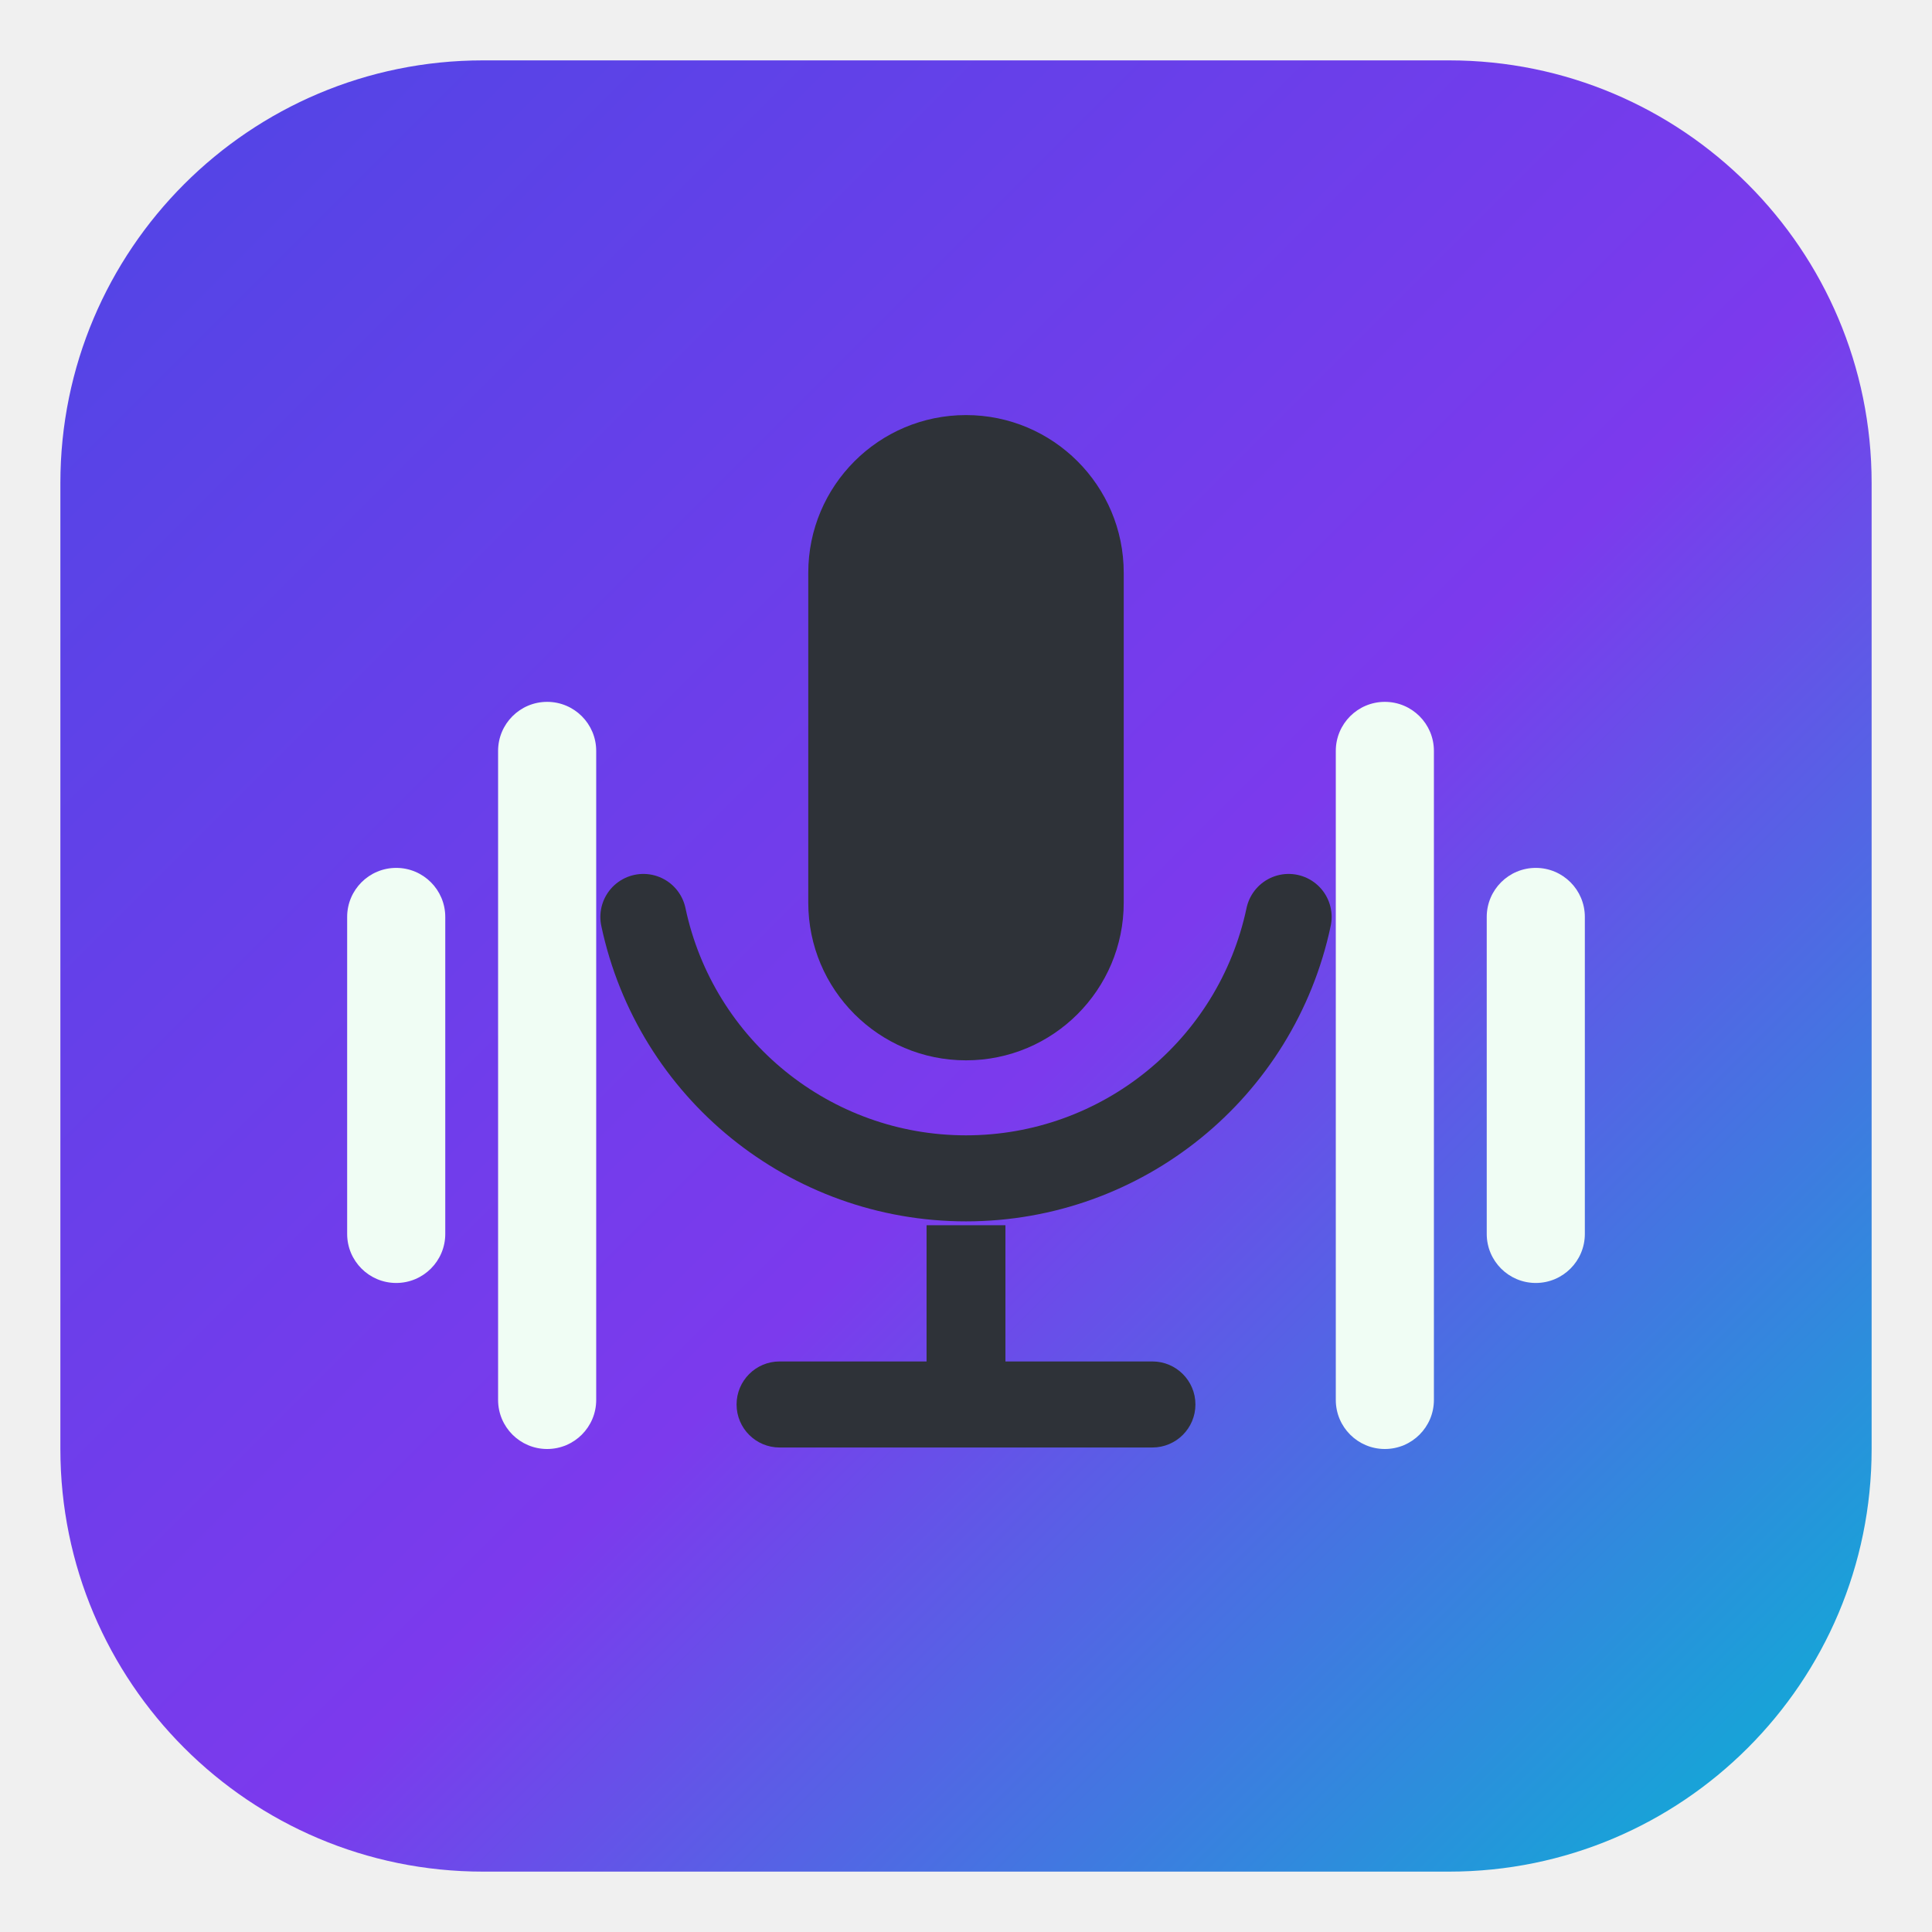
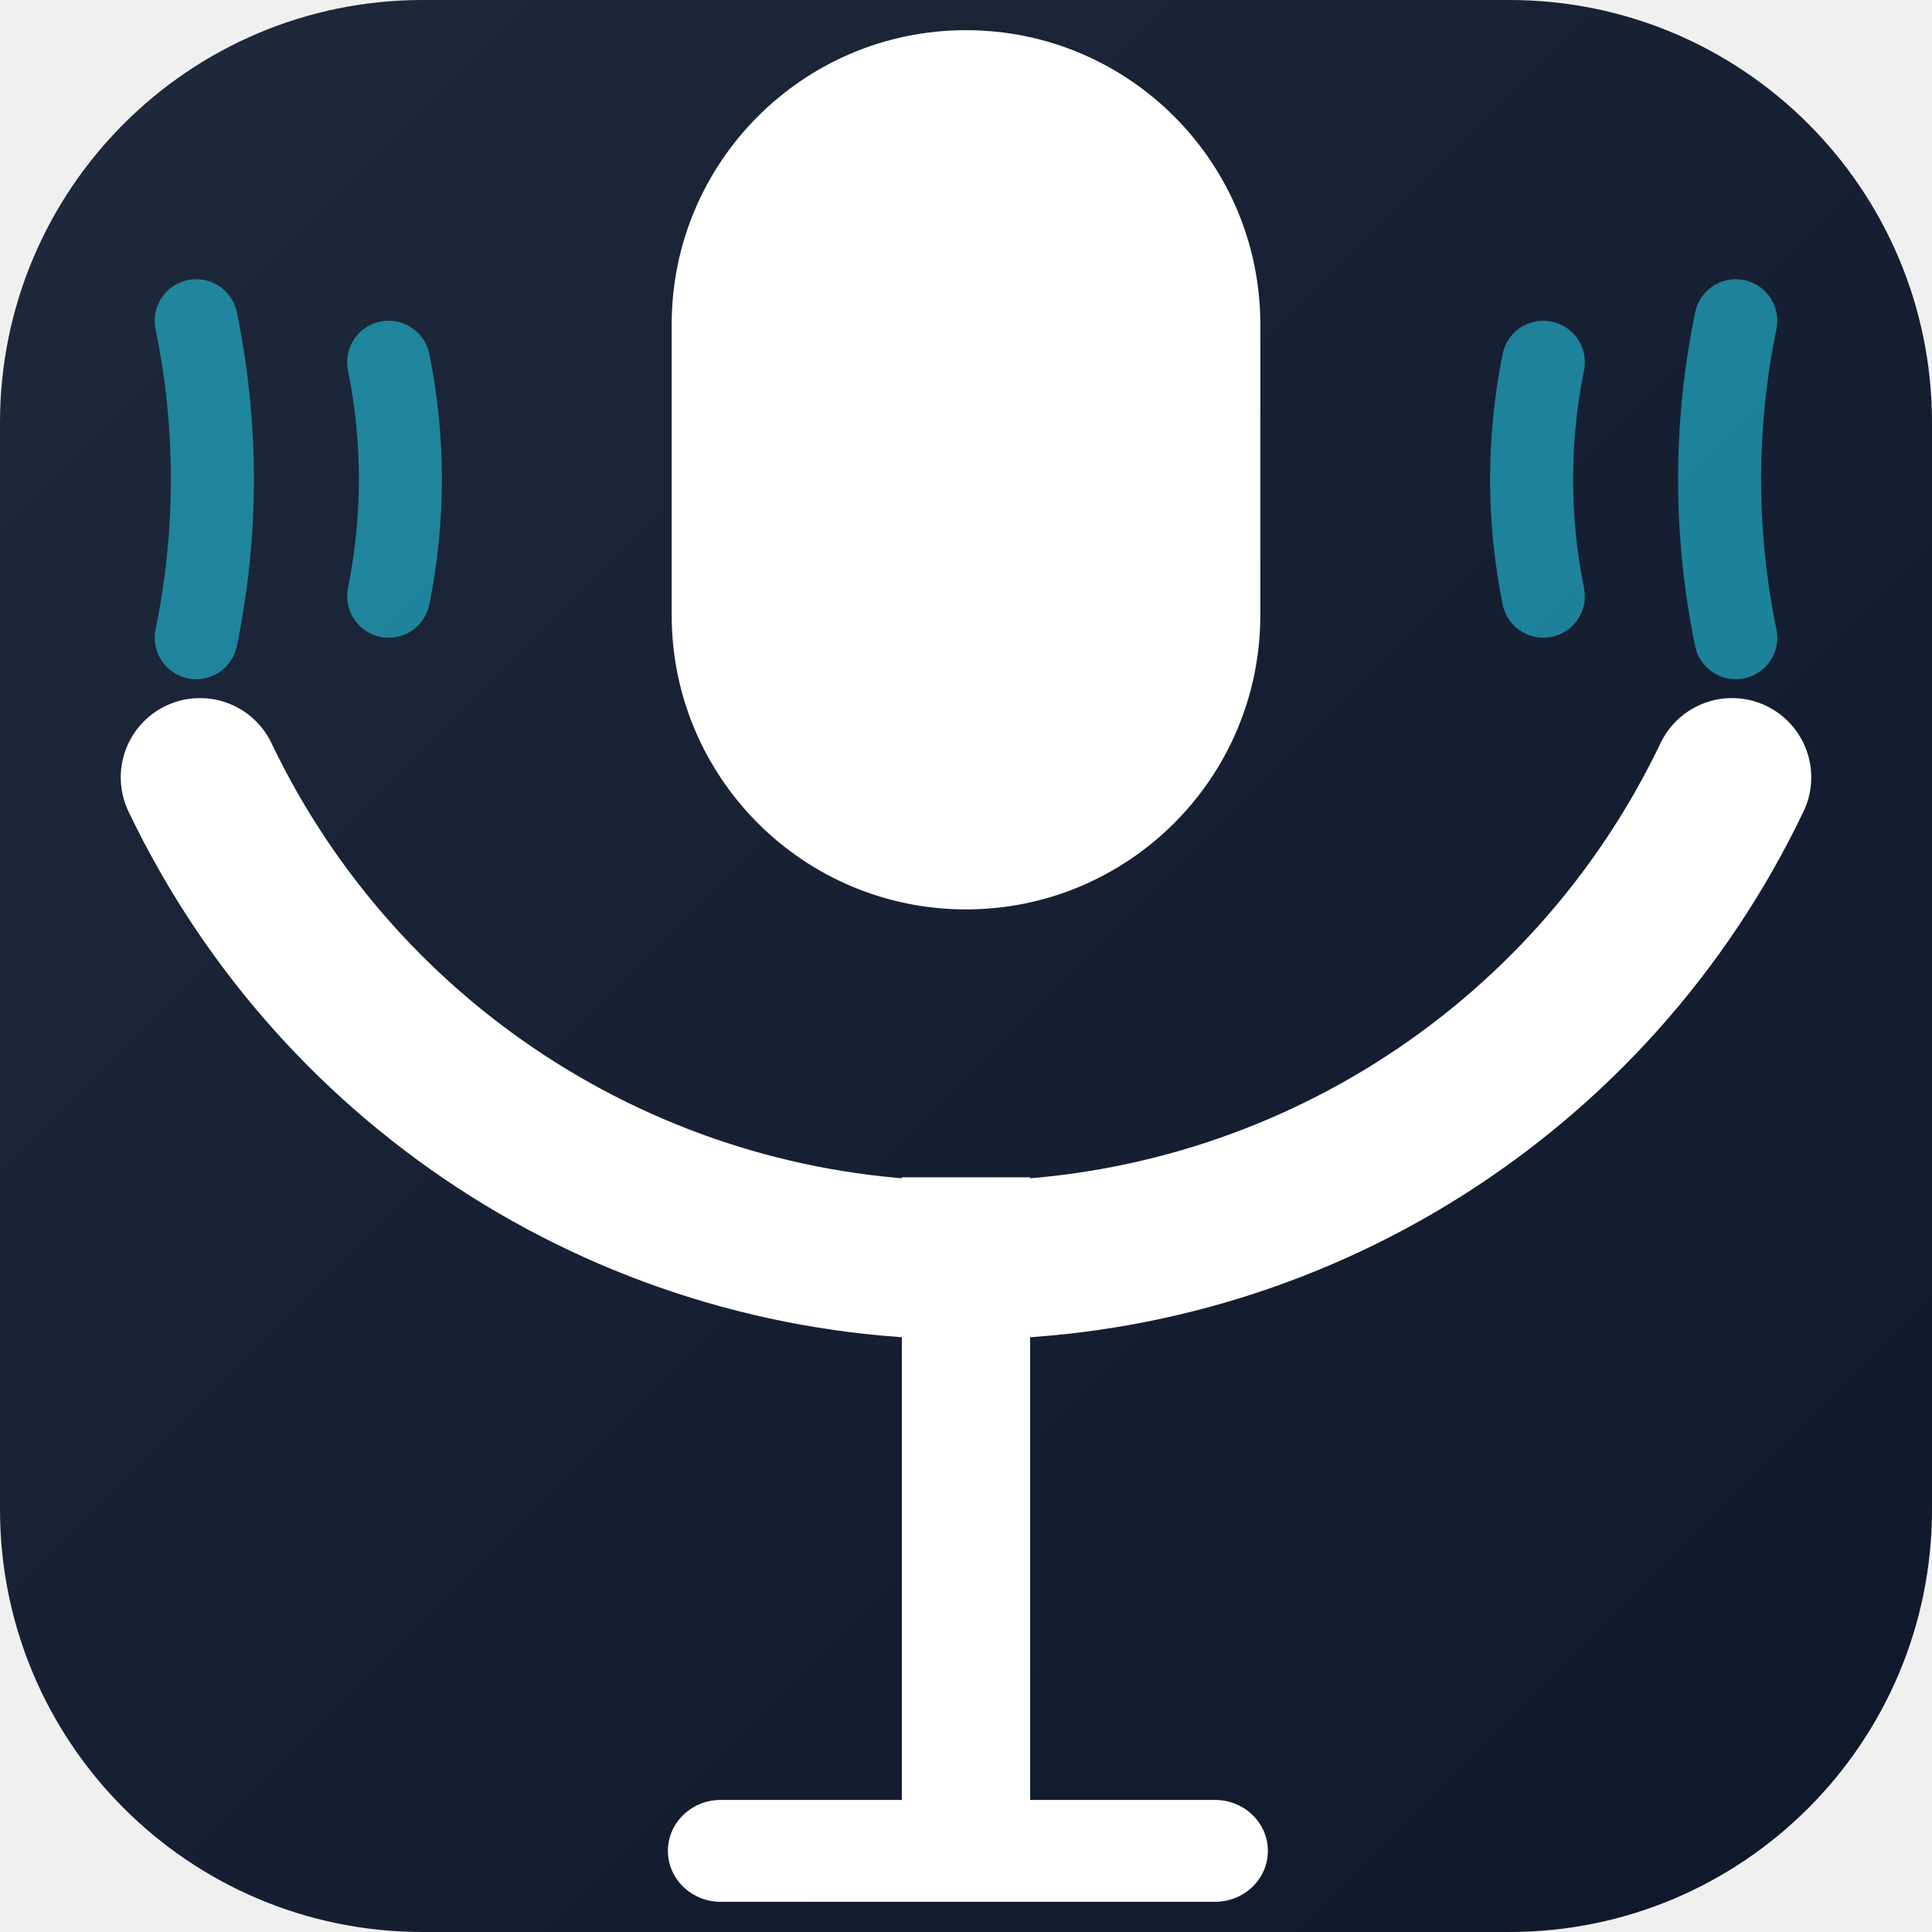
<svg xmlns="http://www.w3.org/2000/svg" viewBox="0 0 512 512">
  <defs>
    <linearGradient id="bg" x1="0" y1="0" x2="1" y2="1">
-       <stop offset="0" stop-color="#4F46E5" />
-       <stop offset="0.55" stop-color="#7C3AED" />
-       <stop offset="1" stop-color="#06B6D4" />
+       <stop offset="0" stop-color="#1E293B" />
+       <stop offset="1" stop-color="#0F172A" />
    </linearGradient>
  </defs>
-   <rect x="16" y="16" width="480" height="480" rx="112" fill="url(#bg)" />
-   <rect x="214.2" y="110.0" width="83.6" height="171.0" rx="41.8" fill="#2E3238" />
-   <path d="M 170.5 243.0 A 87.4 87.4 0 0 0 341.5 243.0" stroke="#2E3238" stroke-width="22.8" fill="none" stroke-linecap="round" />
-   <rect x="245.55" y="324.7" width="20.9" height="41.8" fill="#2E3238" />
-   <rect x="195.2" y="360.8" width="121.6" height="22.8" rx="11.4" fill="#2E3238" />
-   <g fill="#F0FDF4">
-     <rect x="92" y="230" width="26" height="110" rx="13" />
-     <rect x="132" y="186" width="26" height="198" rx="13" />
-     <rect x="354" y="186" width="26" height="198" rx="13" />
-     <rect x="394" y="230" width="26" height="110" rx="13" />
-   </g>
+   <rect x="0" y="0" width="512" height="512" rx="112" fill="url(#bg)" />
+   <path d="M 103 96 A 156 156 0 0 1 103 158" stroke="#22D3EE" stroke-width="22" fill="none" stroke-linecap="round" opacity="0.55" />
+   <path d="M 409 96 A 156 156 0 0 0 409 158" stroke="#22D3EE" stroke-width="22" fill="none" stroke-linecap="round" opacity="0.55" />
+   <path d="M 52 85 A 208 208 0 0 1 52 169" stroke="#22D3EE" stroke-width="22" fill="none" stroke-linecap="round" opacity="0.55" />
+   <path d="M 460 85 A 208 208 0 0 0 460 169" stroke="#22D3EE" stroke-width="22" fill="none" stroke-linecap="round" opacity="0.55" />
+   <rect x="178" y="8" width="156" height="233" rx="78" fill="#FFFFFF" />
+   <path d="M 53 206 A 225 225 0 0 0 459 206" stroke="#FFFFFF" stroke-width="42" fill="none" stroke-linecap="round" />
+   <rect x="239" y="312" width="34" height="166" fill="#FFFFFF" />
+   <rect x="177" y="477" width="159" height="27" rx="14" fill="#FFFFFF" />
</svg>
